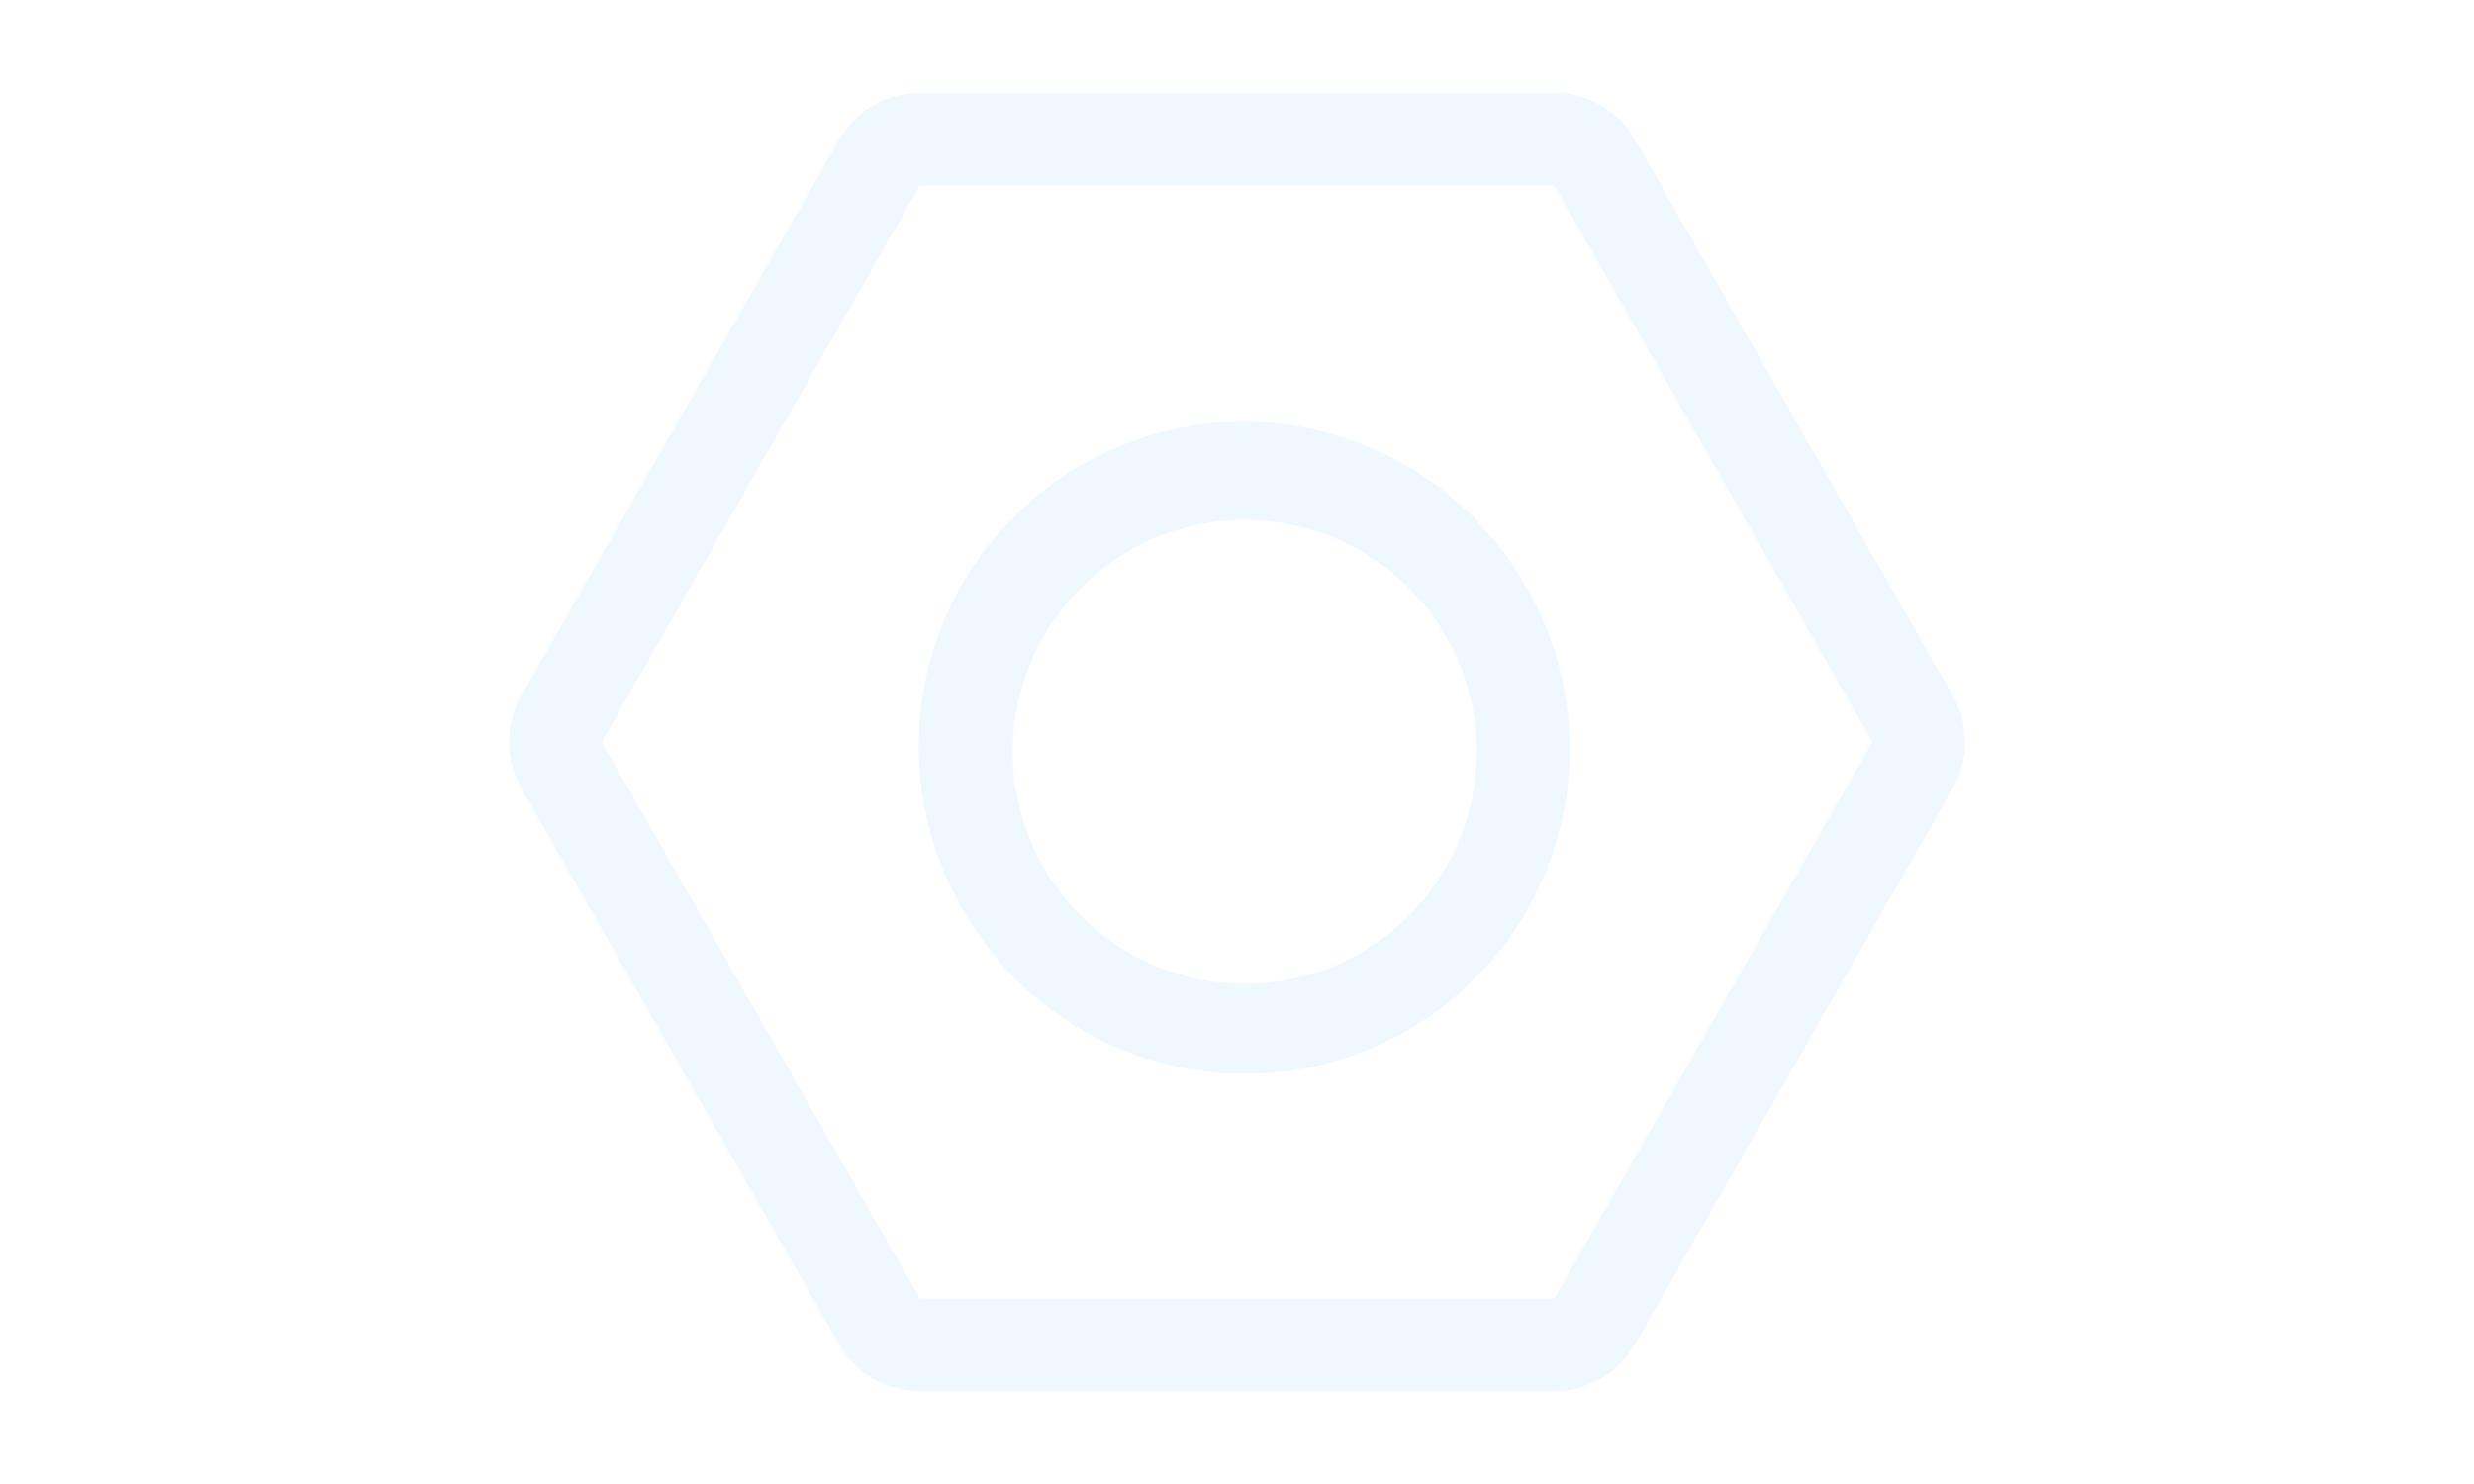
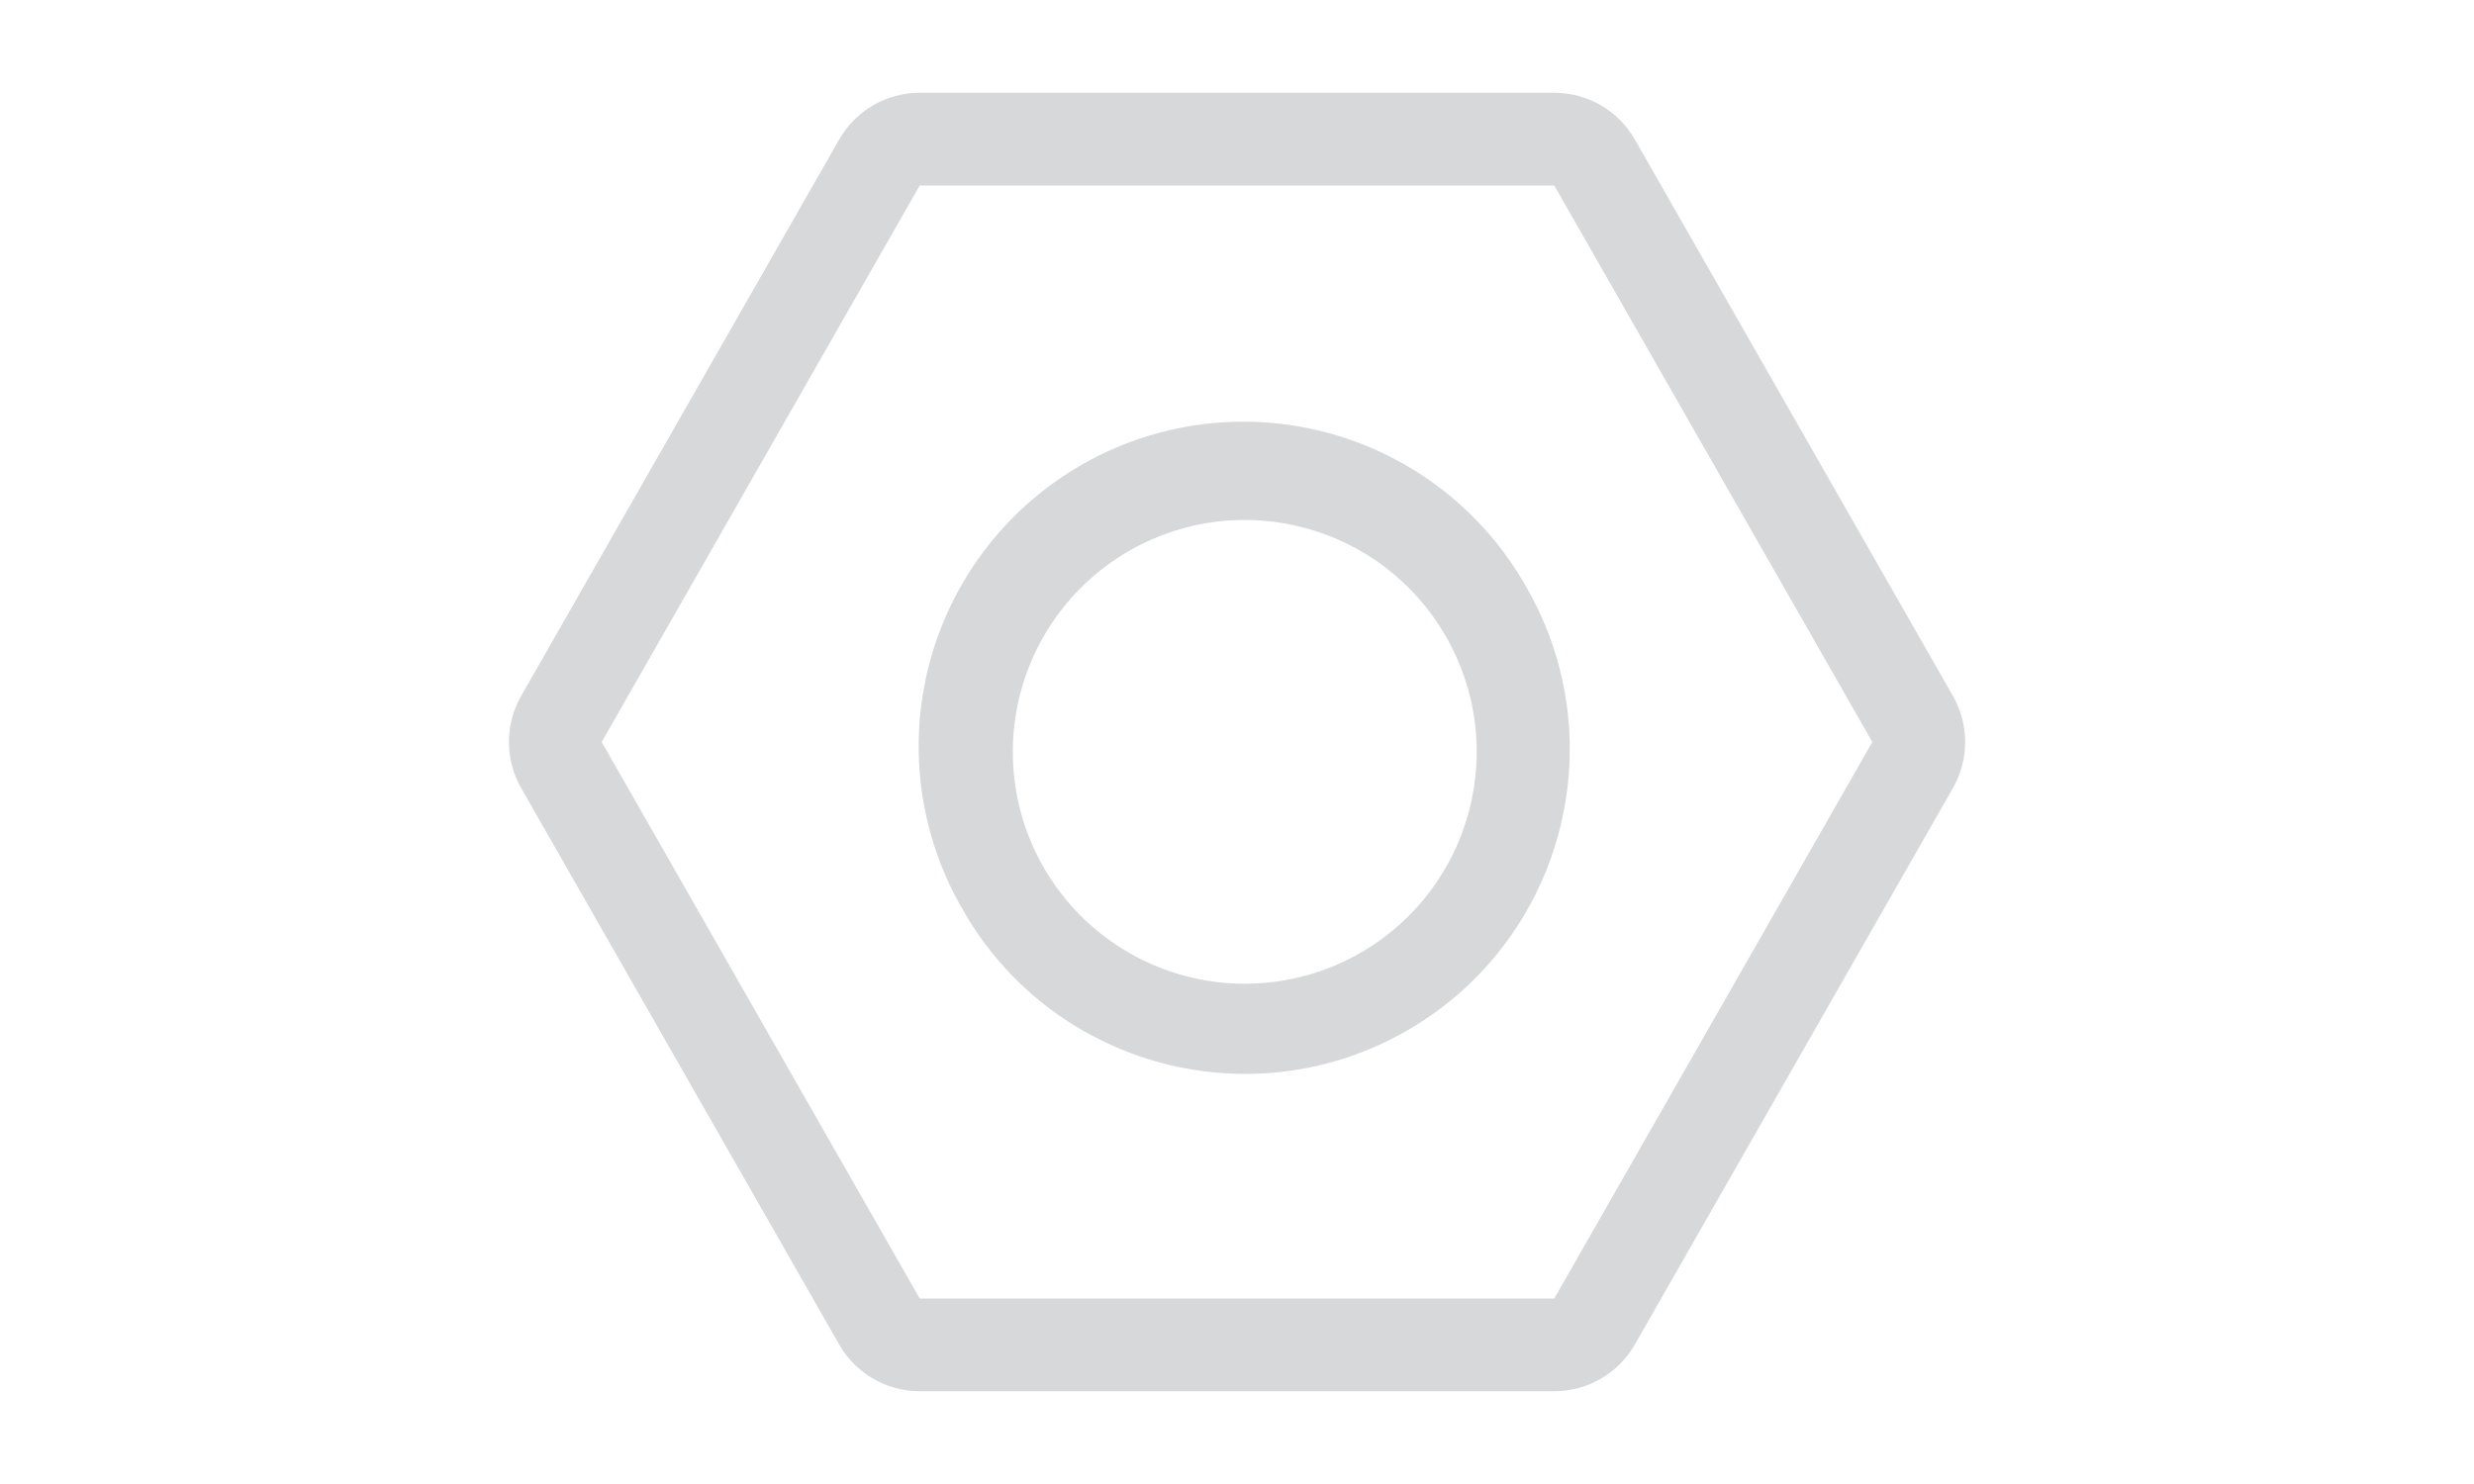
- <svg xmlns="http://www.w3.org/2000/svg" width="40" height="24" fill="#F0F8FF" viewBox="0 0 16 16">
+ <svg xmlns="http://www.w3.org/2000/svg" width="40" height="24" fill="#D7D8D9" viewBox="0 0 16 16">
  <path d="m11.42 2 3.428 6-3.428 6H4.58L1.152 8 4.58 2zM4.58 1a1 1 0 0 0-.868.504l-3.428 6a1 1 0 0 0 0 .992l3.428 6A1 1 0 0 0 4.58 15h6.84a1 1 0 0 0 .868-.504l3.429-6a1 1 0 0 0 0-.992l-3.429-6A1 1 0 0 0 11.42 1z" />
  <path d="M6.848 5.933a2.5 2.5 0 1 0 2.5 4.33 2.5 2.5 0 0 0-2.5-4.33m-1.78 3.915a3.5 3.5 0 1 1 6.061-3.5 3.5 3.5 0 0 1-6.062 3.5z" />
</svg>
